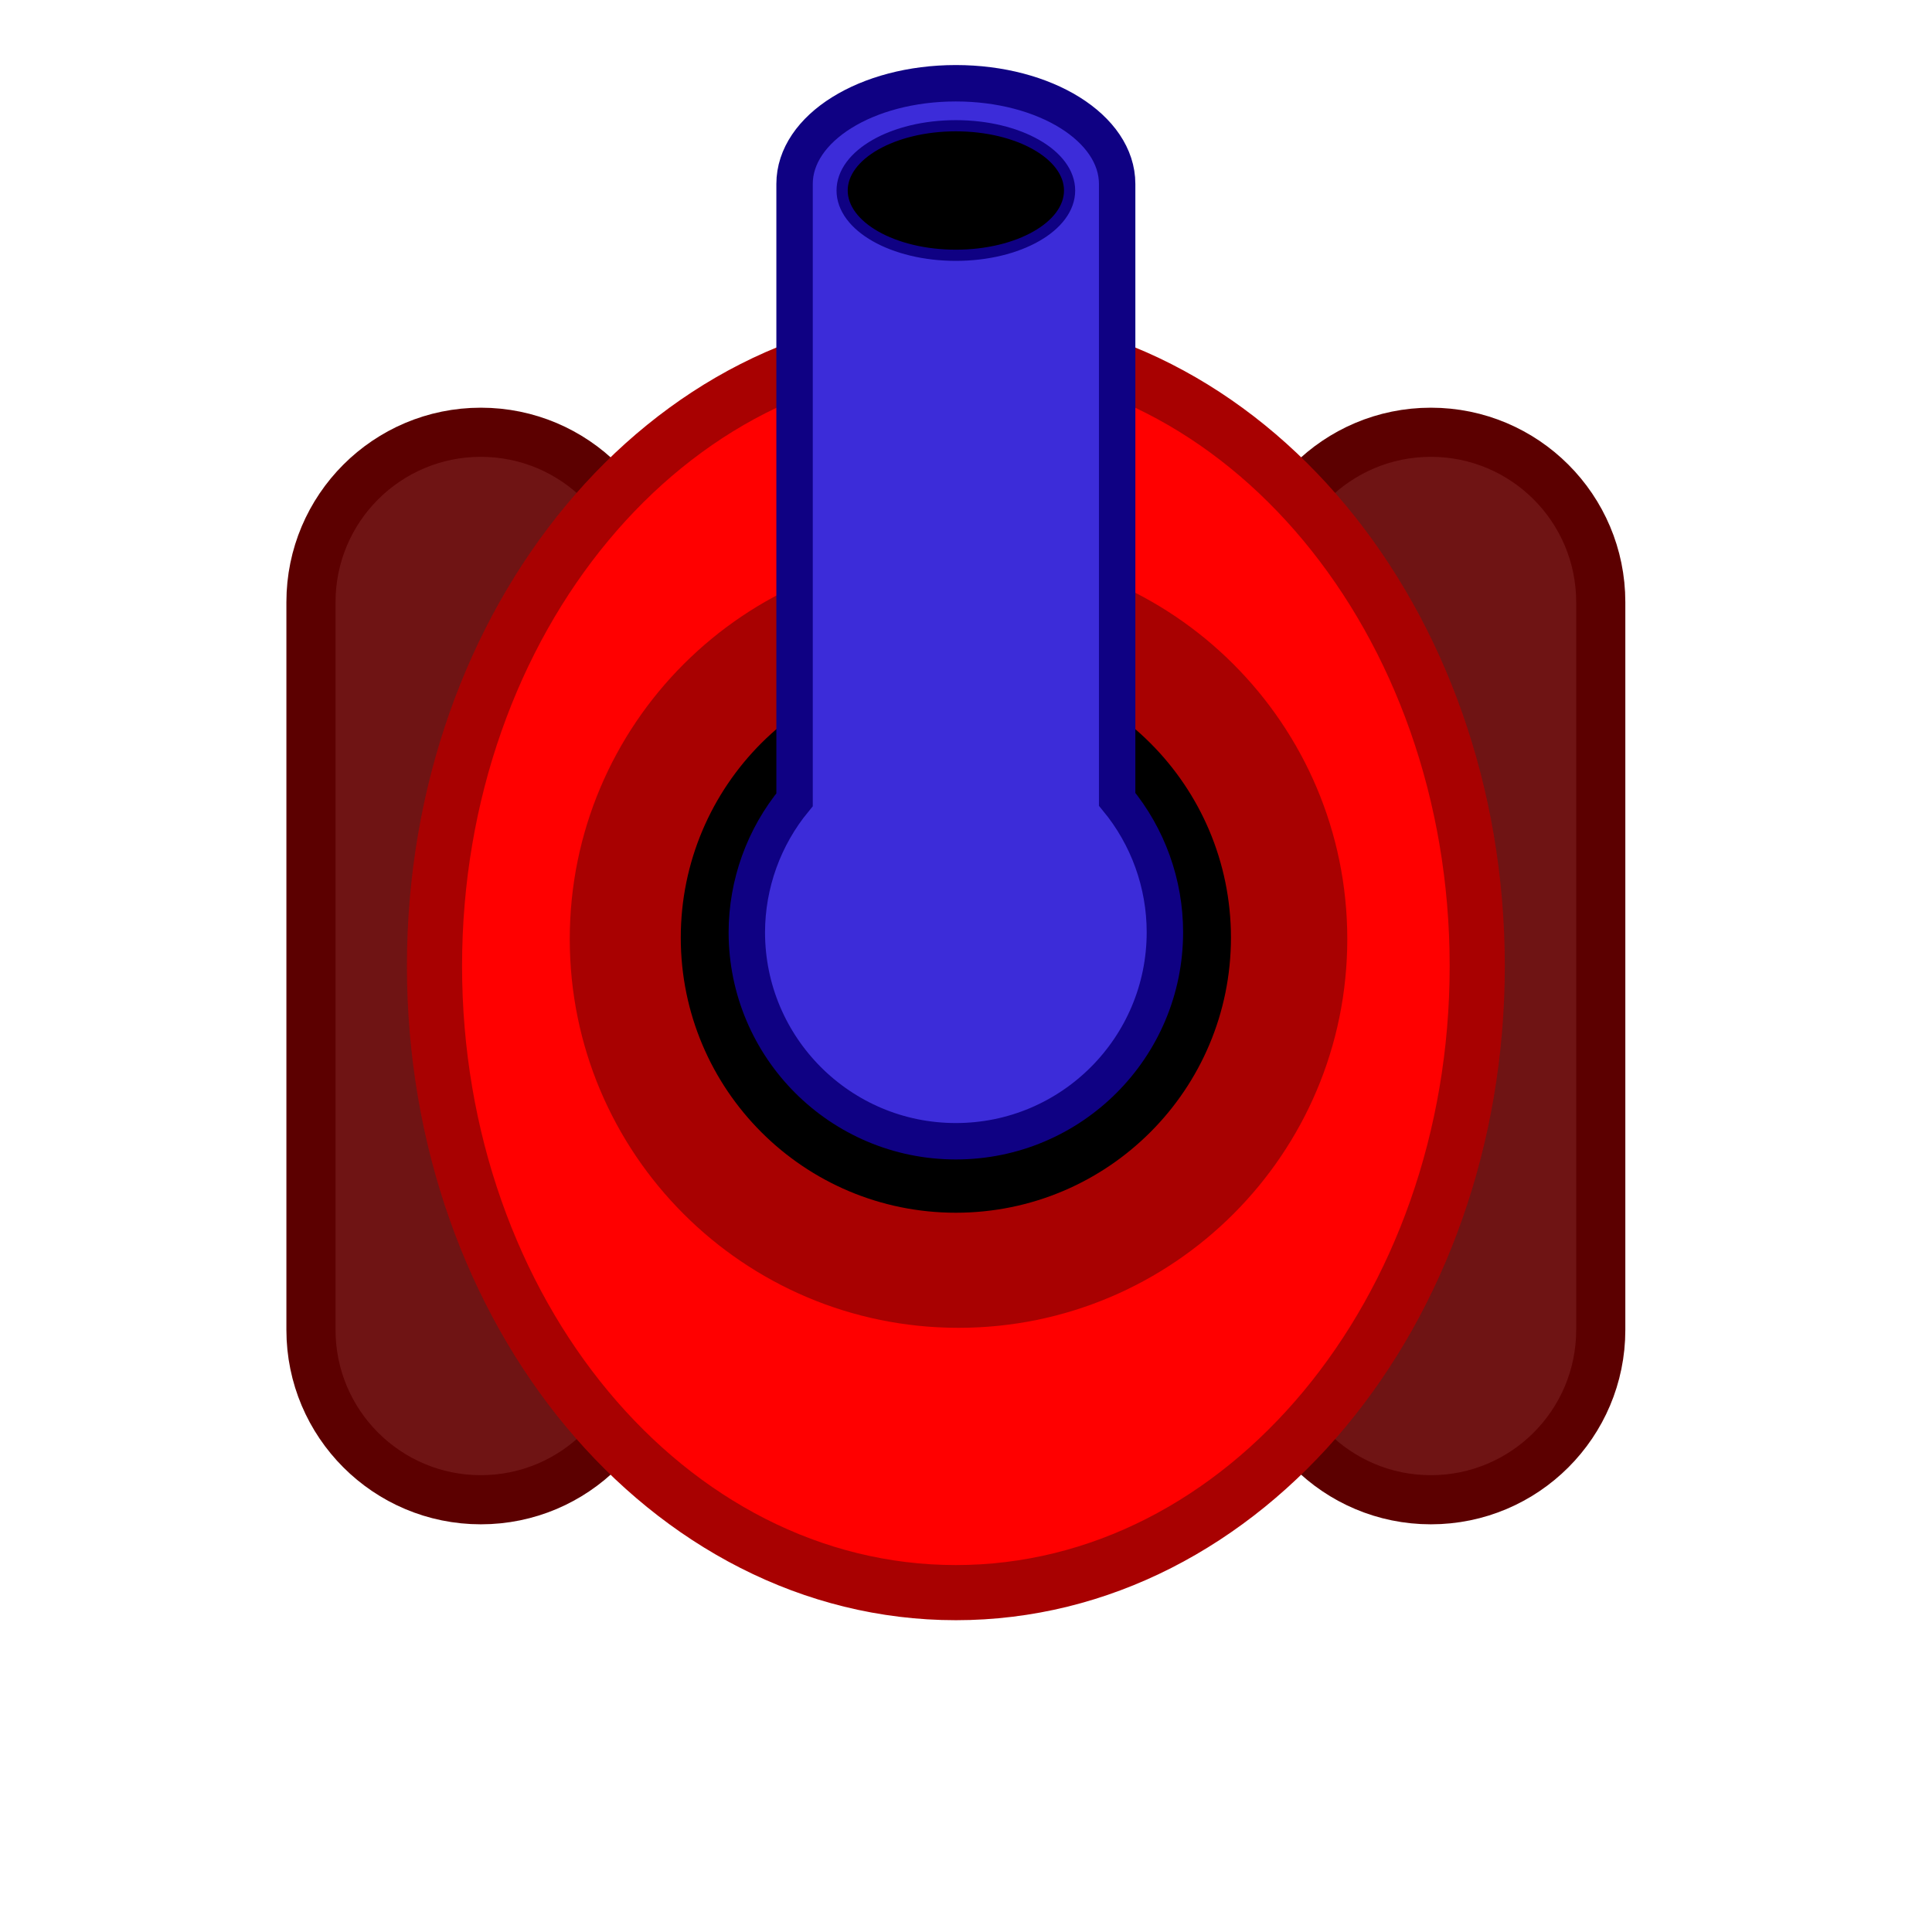
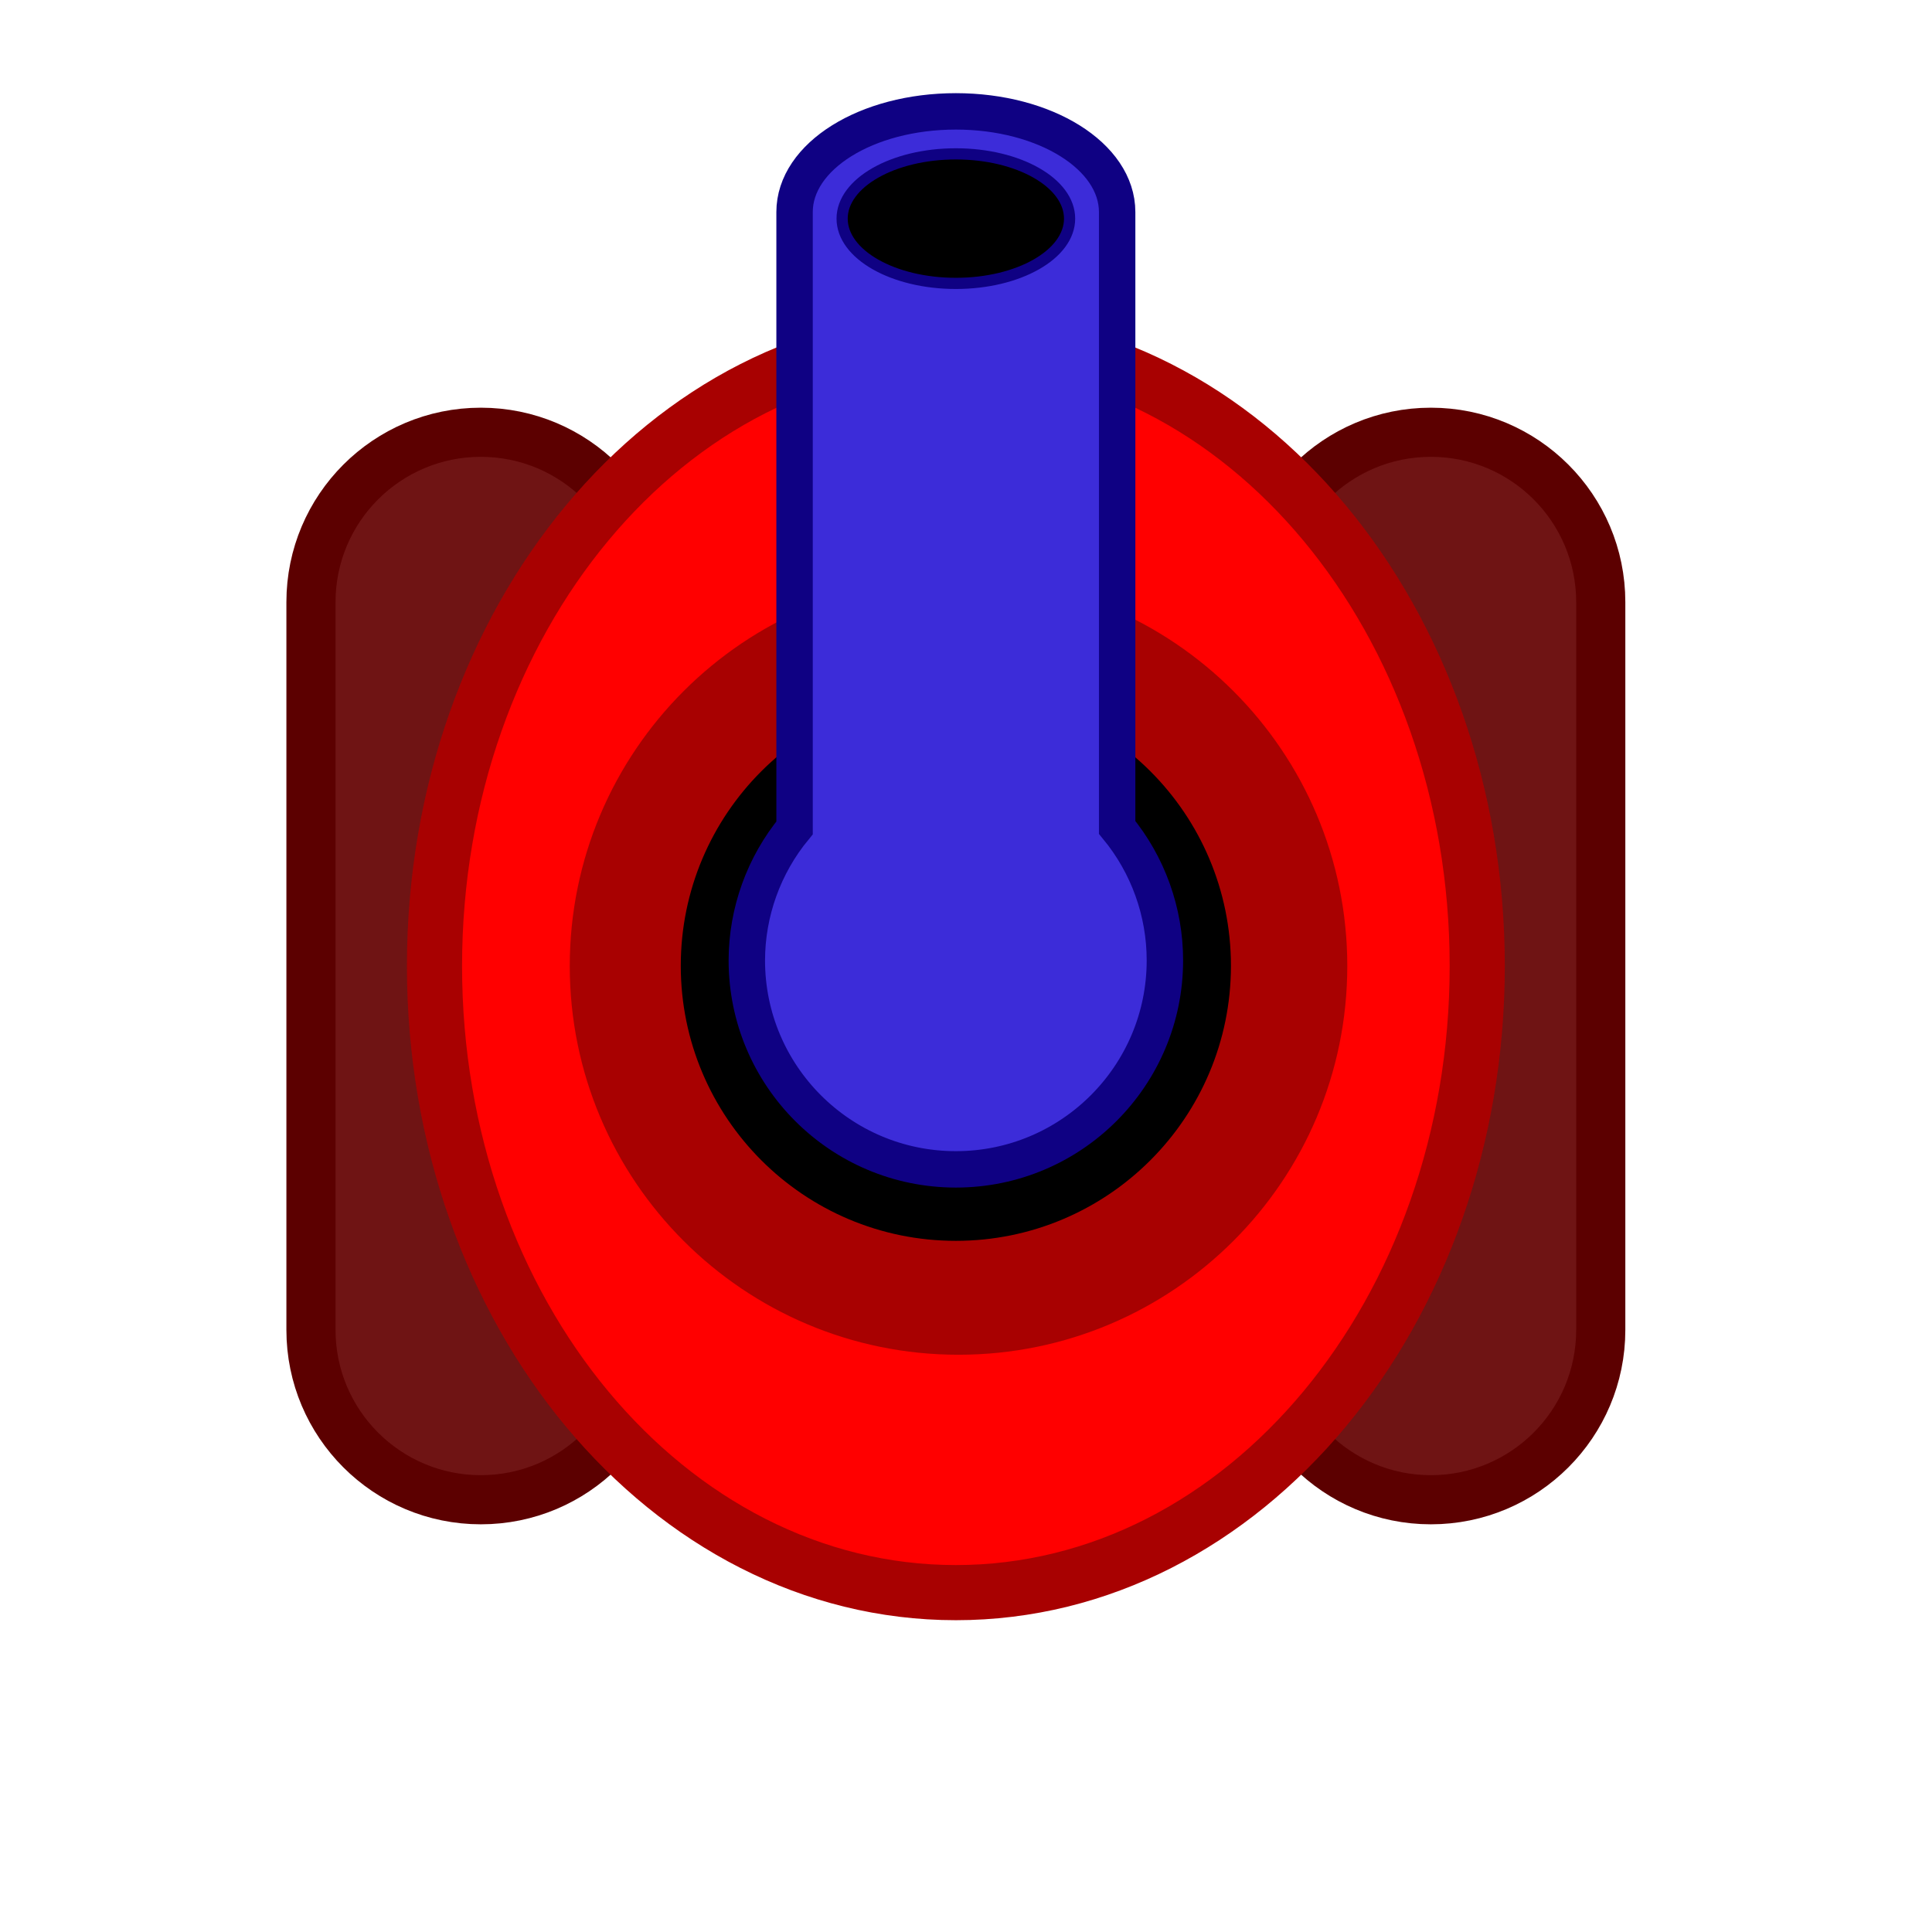
<svg xmlns="http://www.w3.org/2000/svg" xmlns:xlink="http://www.w3.org/1999/xlink" width="112.304mm" height="113.501mm" viewBox="0 0 112.304 113.501" version="1.1" id="svg1">
  <defs id="defs1" />
  <g id="layer1" transform="translate(-28.88405,-99.81989)">
    <g id="g45" transform="translate(-19.72326,-9.941299)">
      <use x="0" y="0" xlink:href="#rect25" id="use27" transform="translate(-55.80988)" />
      <rect style="fill:#6f1414;fill-opacity:1;stroke:#5c0000;stroke-width:2.887;stroke-dasharray:none;stroke-opacity:1" id="rect25" width="19.959" height="62.712" x="122.685" y="135.156" ry="9.979" rx="9.979" />
    </g>
    <g id="g48" transform="translate(-1.542474,-5.41235)">
      <ellipse style="font-variation-settings:normal;opacity:1;fill:#ff0000;fill-opacity:1;stroke:#a80101;stroke-width:3.239;stroke-linecap:butt;stroke-linejoin:miter;stroke-miterlimit:4;stroke-dasharray:none;stroke-dashoffset:0;stroke-opacity:1;paint-order:fill markers stroke" id="path27" cx="86.579" cy="161.983" rx="30.628" ry="36.813" />
-       <circle style="fill:#a80101;fill-opacity:1;stroke:none;stroke-width:5.526;stroke-dasharray:none;stroke-opacity:1" id="circle46" cx="86.735" cy="160.401" r="22.838" />
+       <circle style="fill:#a80101;fill-opacity:1;stroke:none;stroke-width:5.526;stroke-dasharray:none;stroke-opacity:1" id="circle46" cx="86.735" cy="161.983" r="22.838" />
    </g>
-     <g id="g47" transform="translate(-19.96395,-9.319074)">
+     <g id="g47" transform="translate(-19.96395,-7.667124)">
      <circle style="fill:#000000;fill-opacity:1;stroke:#000000;stroke-width:3.488;stroke-dasharray:none;stroke-opacity:1" id="circle26" cx="105" cy="164.224" r="14.416" />
      <path id="path26" style="font-variation-settings:normal;fill:#3c2cd9;fill-opacity:1;stroke:#0f0183;stroke-width:2.139;stroke-linecap:butt;stroke-linejoin:miter;stroke-miterlimit:4;stroke-dasharray:none;stroke-dashoffset:0;stroke-opacity:1;stop-color:#000000" d="m 105,114.03 c -5.249,0 -9.475,2.638 -9.475,5.915 v 36.178 a 12.28,12.28 0 0 0 -2.805,7.782 12.28,12.28 0 0 0 12.28,12.28 12.28,12.28 0 0 0 12.28,-12.28 12.28,12.28 0 0 0 -2.805,-7.81 V 119.945 c 0,-3.277 -4.226,-5.915 -9.475,-5.915 z" />
      <ellipse style="font-variation-settings:normal;fill:#000000;fill-opacity:1;stroke:#0f0183;stroke-width:0.657;stroke-linecap:butt;stroke-linejoin:miter;stroke-miterlimit:4;stroke-dasharray:none;stroke-dashoffset:0;stroke-opacity:1;paint-order:fill markers stroke" id="ellipse26" cx="105" cy="120.331" rx="6.681" ry="3.805" />
    </g>
    <g id="g40" style="fill:#ff0099;fill-opacity:1">
      <rect style="font-variation-settings:normal;opacity:1;fill:#ff0099;fill-opacity:1;stroke:none;stroke-width:6.02;stroke-linecap:round;stroke-linejoin:round;stroke-miterlimit:4;stroke-dasharray:0, 12.04;stroke-dashoffset:13.244;stroke-opacity:1;paint-order:stroke fill markers" id="rect39" width="23.56" height="90.413" x="253.056" y="96.425" rx="9.059" ry="9.059" />
      <ellipse style="font-variation-settings:normal;fill:#ff0099;fill-opacity:1;stroke:none;stroke-width:6.02;stroke-linecap:round;stroke-linejoin:round;stroke-miterlimit:4;stroke-dasharray:0, 12.04;stroke-dashoffset:13.244;stroke-opacity:1;paint-order:stroke fill markers" id="path39-3" cx="354.859" cy="173.741" rx="36.371" ry="40.2" />
    </g>
    <g id="g39" transform="translate(0,1.47252)" style="fill:#efff0f;fill-opacity:1">
      <g id="g41" style="fill:#efff0f;fill-opacity:1">
        <ellipse style="font-variation-settings:normal;opacity:1;fill:#efff0f;fill-opacity:1;stroke:none;stroke-width:6.02;stroke-linecap:round;stroke-linejoin:round;stroke-miterlimit:4;stroke-dasharray:0, 12.04;stroke-dashoffset:13.244;stroke-opacity:1;paint-order:stroke fill markers" id="path39" cx="265.278" cy="173.438" rx="36.371" ry="40.2" />
        <rect style="font-variation-settings:normal;fill:#efff0f;fill-opacity:1;stroke:none;stroke-width:6.02;stroke-linecap:round;stroke-linejoin:round;stroke-miterlimit:4;stroke-dasharray:0, 12.04;stroke-dashoffset:13.244;stroke-opacity:1;paint-order:stroke fill markers" id="rect39-7" width="23.56" height="90.413" x="343.226" y="94.666" rx="11.78" ry="11.78" />
      </g>
    </g>
    <g id="g42" style="fill:#ff4f00;fill-opacity:1" transform="translate(0,132.8608)">
      <rect style="font-variation-settings:normal;opacity:1;fill:#ff4f00;fill-opacity:1;stroke:none;stroke-width:6.02;stroke-linecap:round;stroke-linejoin:round;stroke-miterlimit:4;stroke-dasharray:0, 12.04;stroke-dashoffset:13.244;stroke-opacity:1;paint-order:stroke fill markers" id="rect41" width="23.56" height="90.413" x="253.056" y="96.425" rx="9.059" ry="9.059" />
      <ellipse style="font-variation-settings:normal;fill:#ff4f00;fill-opacity:1;stroke:none;stroke-width:6.02;stroke-linecap:round;stroke-linejoin:round;stroke-miterlimit:4;stroke-dasharray:0, 12.04;stroke-dashoffset:13.244;stroke-opacity:1;paint-order:stroke fill markers" id="ellipse41" cx="354.859" cy="173.741" rx="36.371" ry="40.2" />
    </g>
    <g id="g44" transform="translate(0,134.3333)" style="fill:#0fb6ff;fill-opacity:1">
      <g id="g43" style="fill:#0fb6ff;fill-opacity:1">
        <ellipse style="font-variation-settings:normal;opacity:1;fill:#0fb6ff;fill-opacity:1;stroke:none;stroke-width:6.02;stroke-linecap:round;stroke-linejoin:round;stroke-miterlimit:4;stroke-dasharray:0, 12.04;stroke-dashoffset:13.244;stroke-opacity:1;paint-order:stroke fill markers" id="ellipse42" cx="265.278" cy="173.438" rx="36.371" ry="40.2" />
        <rect style="font-variation-settings:normal;fill:#0fb6ff;fill-opacity:1;stroke:none;stroke-width:6.02;stroke-linecap:round;stroke-linejoin:round;stroke-miterlimit:4;stroke-dasharray:0, 12.04;stroke-dashoffset:13.244;stroke-opacity:1;paint-order:stroke fill markers" id="rect42" width="23.56" height="90.413" x="343.226" y="94.666" rx="11.78" ry="11.78" />
      </g>
    </g>
    <ellipse style="font-variation-settings:normal;opacity:1;fill:none;fill-opacity:0;stroke:none;stroke-width:6.02;stroke-linecap:round;stroke-linejoin:round;stroke-miterlimit:4;stroke-dasharray:0, 12.04;stroke-dashoffset:13.244;stroke-opacity:1;paint-order:stroke fill markers" id="path37" cx="116.679" cy="141.741" rx="29.988" ry="18.534" />
-     <g id="g49" transform="translate(-124.2466,-9.941299)">
-       <use x="0" y="0" xlink:href="#rect25" id="use48" transform="translate(-55.80988)" />
-       <rect style="fill:#6f1414;fill-opacity:1;stroke:#5c0000;stroke-width:2.887;stroke-dasharray:none;stroke-opacity:1" id="rect48" width="19.959" height="62.712" x="122.685" y="135.156" ry="9.979" rx="9.979" />
-     </g>
-     <g id="g50" transform="translate(-106.0658,-5.41235)">
-       <ellipse style="font-variation-settings:normal;opacity:1;fill:#ff0000;fill-opacity:1;stroke:#a80101;stroke-width:3.239;stroke-linecap:butt;stroke-linejoin:miter;stroke-miterlimit:4;stroke-dasharray:none;stroke-dashoffset:0;stroke-opacity:1;paint-order:fill markers stroke" id="ellipse49" cx="86.579" cy="161.983" rx="30.628" ry="36.813" />
-       <circle style="fill:#a80101;fill-opacity:1;stroke:none;stroke-width:5.526;stroke-dasharray:none;stroke-opacity:1" id="circle49" cx="86.735" cy="160.401" r="22.838" />
-     </g>
-     <g id="g51" transform="translate(-124.4873,-9.319074)">
-       <circle style="fill:#000000;fill-opacity:1;stroke:#000000;stroke-width:3.488;stroke-dasharray:none;stroke-opacity:1" id="circle50" cx="105" cy="164.224" r="14.416" />
-       <path id="path50" style="font-variation-settings:normal;fill:#3c2cd9;fill-opacity:1;stroke:#0f0183;stroke-width:2.139;stroke-linecap:butt;stroke-linejoin:miter;stroke-miterlimit:4;stroke-dasharray:none;stroke-dashoffset:0;stroke-opacity:1;stop-color:#000000" d="m 105,114.03 c -5.249,0 -9.475,2.638 -9.475,5.915 v 36.178 a 12.28,12.28 0 0 0 -2.805,7.782 12.28,12.28 0 0 0 12.28,12.28 12.28,12.28 0 0 0 12.28,-12.28 12.28,12.28 0 0 0 -2.805,-7.81 V 119.945 c 0,-3.277 -4.226,-5.915 -9.475,-5.915 z" />
-       <ellipse style="font-variation-settings:normal;fill:#000000;fill-opacity:1;stroke:#0f0183;stroke-width:0.657;stroke-linecap:butt;stroke-linejoin:miter;stroke-miterlimit:4;stroke-dasharray:none;stroke-dashoffset:0;stroke-opacity:1;paint-order:fill markers stroke" id="ellipse50" cx="105" cy="120.331" rx="6.681" ry="3.805" />
-     </g>
  </g>
</svg>
